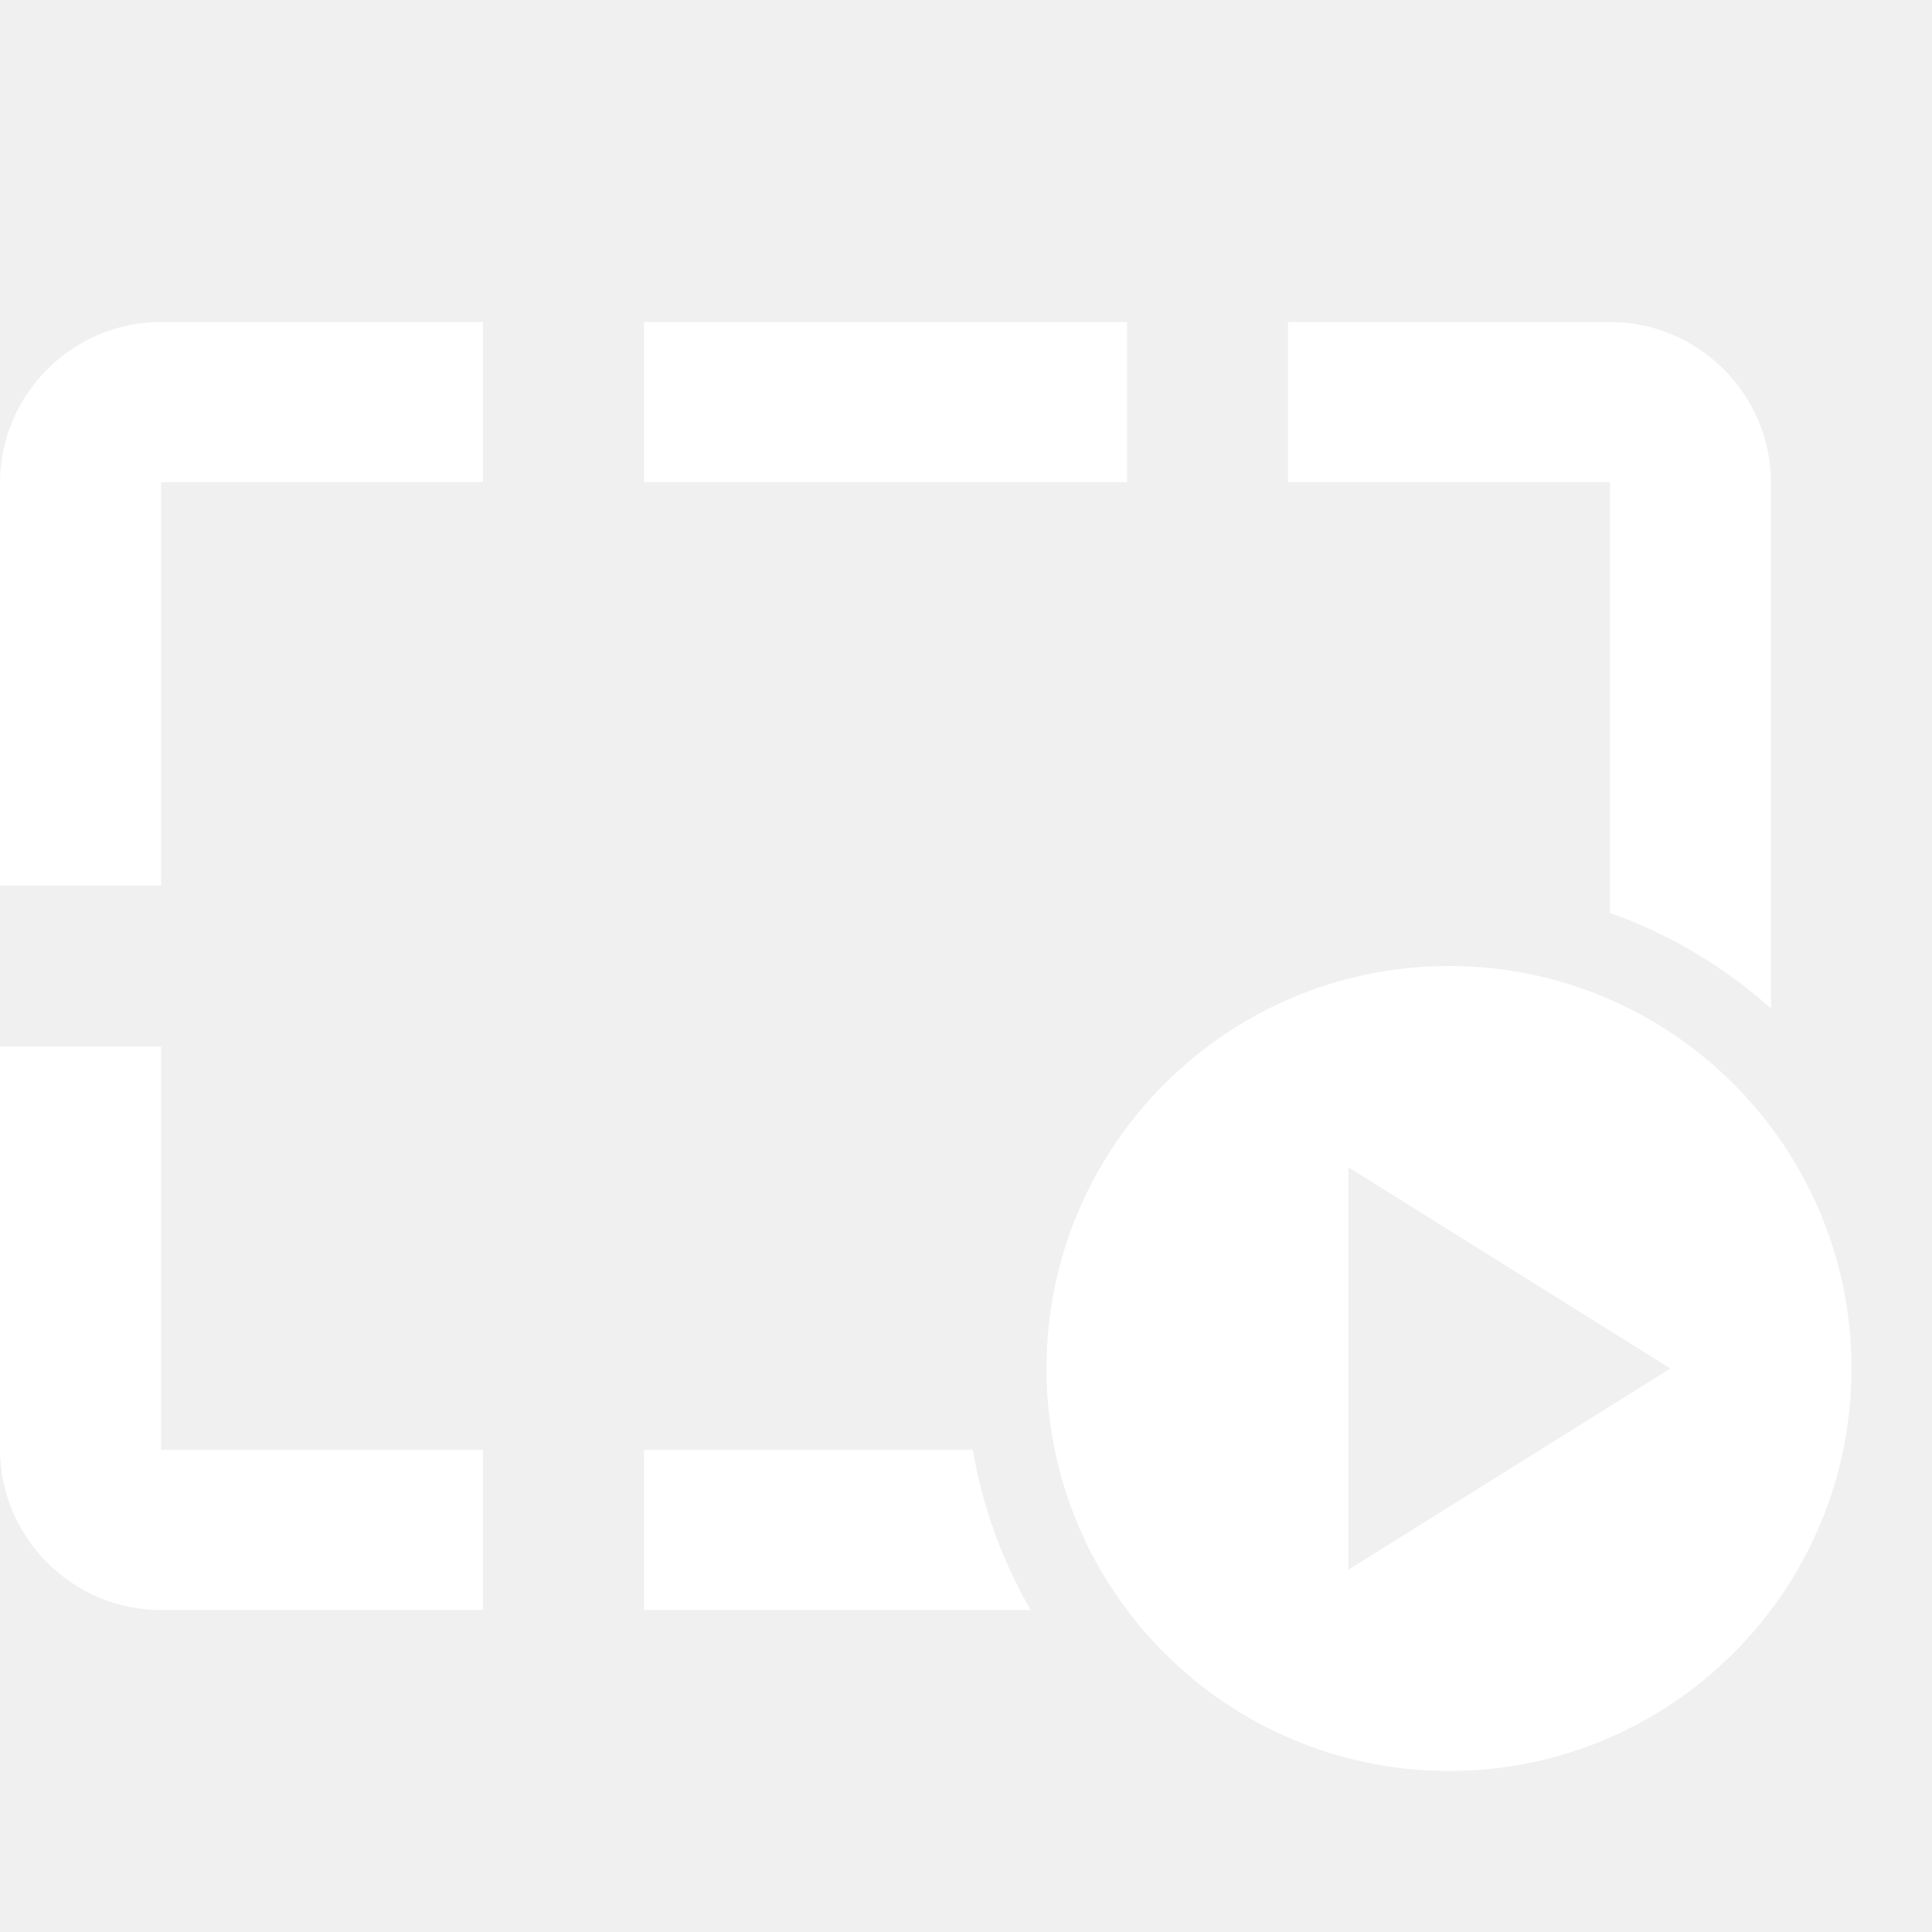
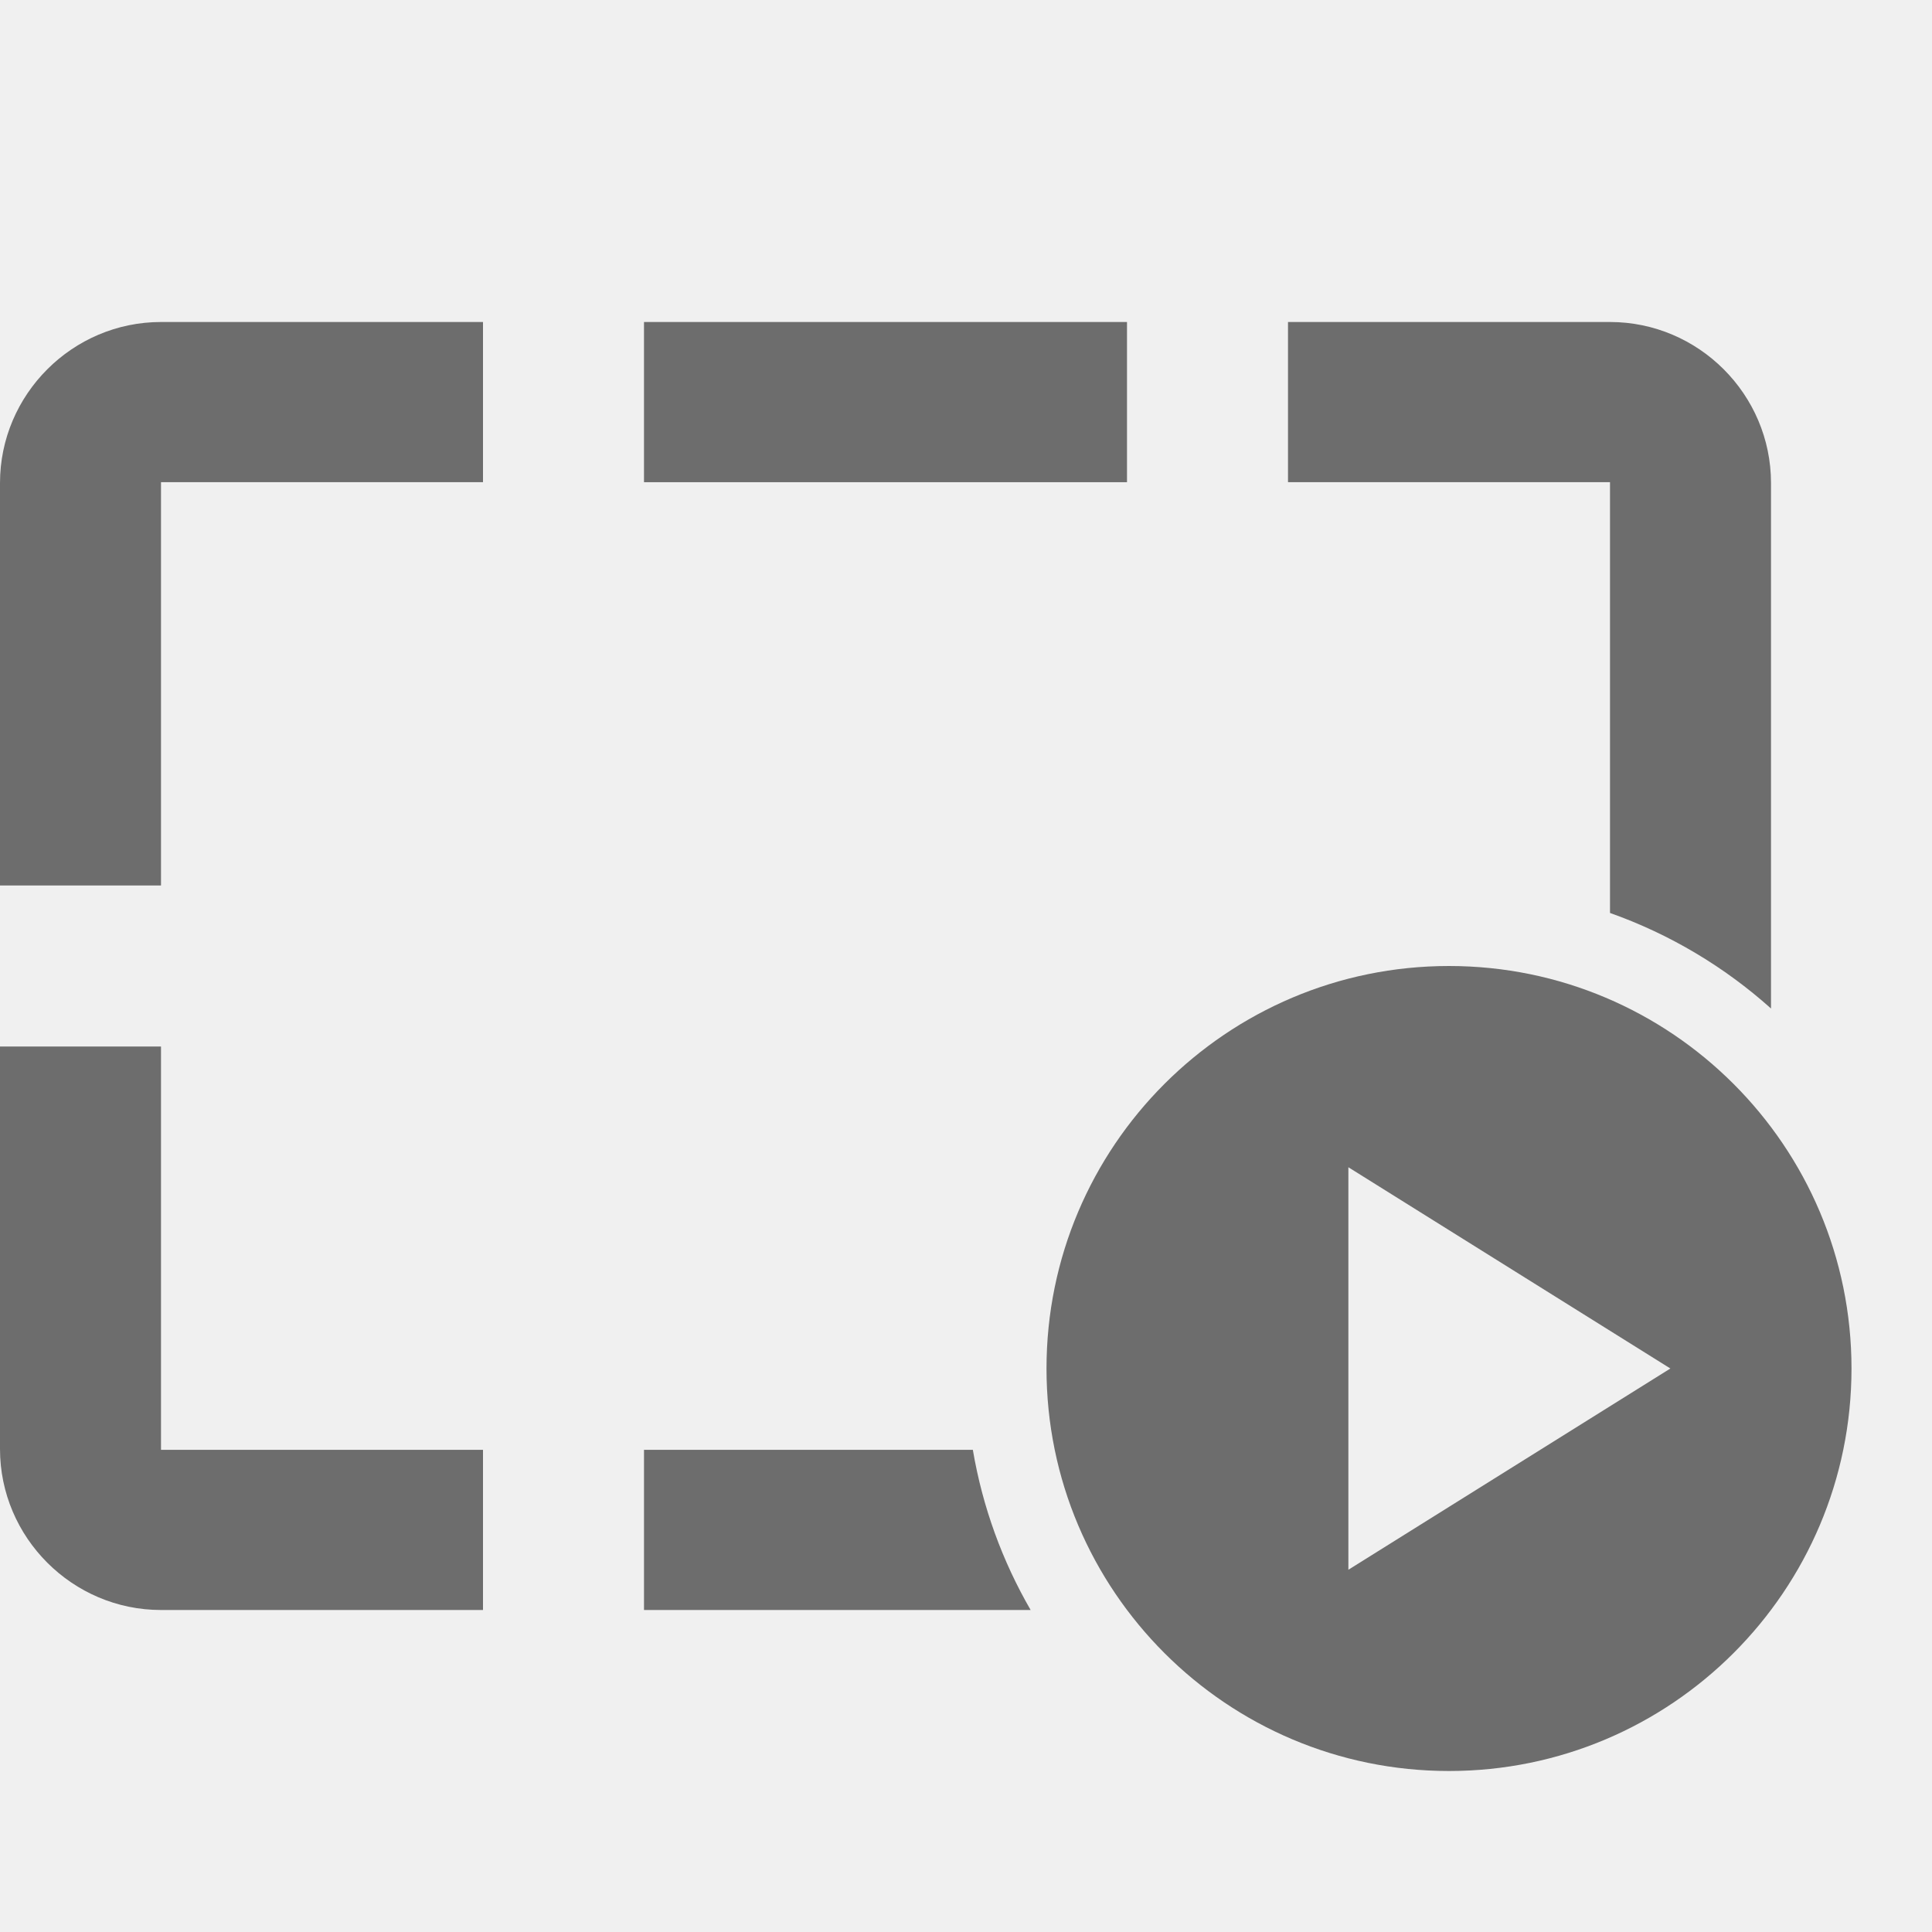
<svg xmlns="http://www.w3.org/2000/svg" width="24" height="24" viewBox="0 0 24 24" fill="none">
-   <path fill-rule="evenodd" clip-rule="evenodd" d="M13 17C13 14.24 15.24 12 18 12C20.76 12 23 14.24 23 17C23 19.76 20.76 22 18 22C15.24 22 13 19.76 13 17ZM20.75 17L16.75 14.5V19.5L20.75 17Z" fill="#ffffff" />
-   <path d="M14 4H8V5.99H14V4Z" fill="#ffffff" />
-   <path d="M16 5.99H20V11.341C20.745 11.605 21.423 12.011 22 12.528V6C22 4.9 21.1 4 20 4H16V5.99Z" fill="#ffffff" />
-   <path d="M2 4H6V5.99H2V11H0V6C0 4.9 0.9 4 2 4Z" fill="#ffffff" />
-   <path d="M0 13V18C0 19.1 0.9 20 2 20H6V18.01H2V13H0Z" fill="#ffffff" />
-   <path d="M8 20V18.01H12.085C12.206 18.724 12.453 19.395 12.803 20H8Z" fill="#ffffff" />
+   <path fill-rule="evenodd" clip-rule="evenodd" d="M13 17C13 14.24 15.24 12 18 12C20.76 12 23 14.24 23 17C23 19.76 20.76 22 18 22C15.24 22 13 19.76 13 17ZM20.75 17L16.75 14.5V19.5L20.75 17Z" fill="#6D6D6D" />
+   <path d="M14 4H8V5.99H14V4Z" fill="#6D6D6D" />
+   <path d="M16 5.99H20V11.341C20.745 11.605 21.423 12.011 22 12.528V6C22 4.9 21.1 4 20 4H16V5.99Z" fill="#6D6D6D" />
+   <path d="M2 4H6V5.99H2V11H0V6C0 4.9 0.9 4 2 4Z" fill="#6D6D6D" />
+   <path d="M0 13V18C0 19.1 0.9 20 2 20H6V18.01H2V13H0Z" fill="#6D6D6D" />
+   <path d="M8 20V18.01H12.085C12.206 18.724 12.453 19.395 12.803 20H8Z" fill="#6D6D6D" />
</svg>
